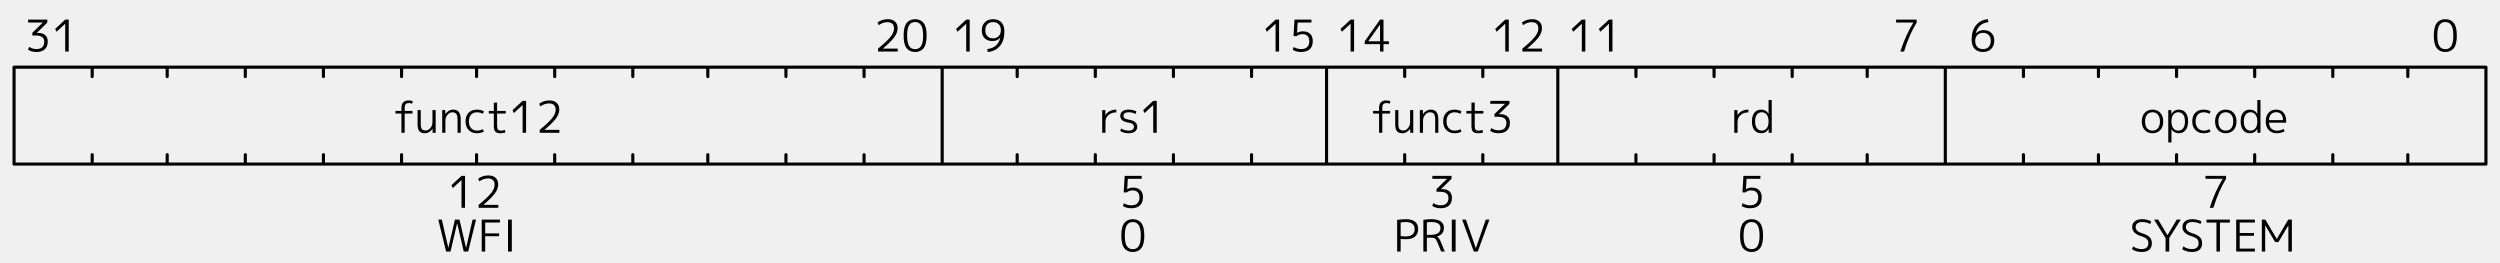
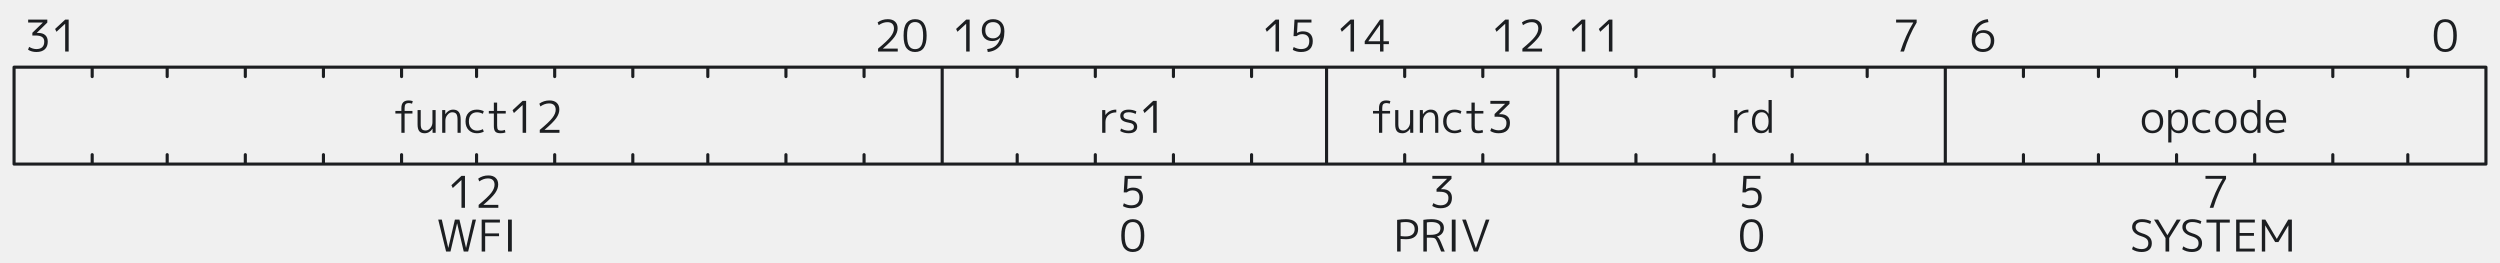
<svg xmlns="http://www.w3.org/2000/svg" width="800" height="84" fill="none">
  <g clip-path="url(#a)">
-     <path stroke="#000" stroke-linecap="round" d="M4.5 21.5h791M4.5 21.5v31M4.5 52.5h791M795.5 21.5v31M770.5 21.5v3M770.5 52.5v-3M746.5 21.5v3M746.5 52.5v-3M721.5 21.5v3M721.5 52.5v-3M696.5 21.5v3M696.5 52.5v-3M671.5 21.5v3M671.5 52.5v-3M647.5 21.5v3M647.5 52.5v-3M622.5 21.5v31M597.5 21.5v3M597.5 52.5v-3M573.5 21.5v3M573.5 52.5v-3M548.5 21.5v3M548.5 52.5v-3M523.5 21.5v3M523.5 52.5v-3M498.5 21.5v31M474.5 21.5v3M474.5 52.5v-3M449.5 21.5v3M449.5 52.5v-3M424.5 21.5v31M400.5 21.5v3M400.5 52.5v-3M375.5 21.5v3M375.5 52.5v-3M350.5 21.5v3M350.5 52.5v-3M325.5 21.5v3M325.5 52.5v-3M301.5 21.5v31M276.5 21.5v3M276.5 52.5v-3M251.5 21.5v3M251.5 52.5v-3M226.5 21.5v3M226.5 52.5v-3M202.5 21.5v3M202.5 52.5v-3M177.5 21.5v3M177.5 52.5v-3M152.5 21.5v3M152.5 52.5v-3M128.5 21.5v3M128.5 52.5v-3M103.5 21.5v3M103.5 52.5v-3M78.5 21.5v3M78.5 52.5v-3M53.5 21.5v3M53.5 52.5v-3M29.5 21.5v3M29.5 52.5v-3" />
-     <path fill="#000" d="M779.783 7.358q.966-1.218 2.716-1.218t2.716 1.218.966 4.032-.966 4.032-2.716 1.218-2.716-1.218-.966-4.032.966-4.032m.784 7.35q.645 1.022 1.932 1.022 1.288 0 1.918-1.022.644-1.036.644-3.318t-.644-3.304q-.63-1.035-1.918-1.036-1.287 0-1.932 1.036-.63 1.022-.63 3.304t.63 3.318M634.541 10.508q-1.077 0-1.778.7-.7.7-.7 1.792 0 1.302.658 2.002.659.7 1.82.7 1.191 0 1.848-.7.658-.7.658-2.002 0-1.148-.686-1.82-.671-.672-1.82-.672m0 6.132q-1.694 0-2.66-1.022-.952-1.021-.952-2.94 0-2.842 1.372-4.578 1.387-1.735 3.808-1.96l.196.938q-3.22.364-4.088 3.626l.014.014q.966-1.078 2.548-1.078 1.554 0 2.464.91.924.896.924 2.45 0 1.665-.994 2.66-.994.98-2.632.98M606.751 6.28h6.58v.938q-2.421 3.976-4.046 9.282h-1.176q1.61-5.068 4.144-9.254v-.028h-5.502zM506.186 16.5V7.624h-.028l-2.758 2.548-.434-.91 3.22-2.982h1.12V16.5zm8.682 0V7.624h-.028l-2.758 2.548-.434-.91 3.22-2.982h1.12V16.5zM481.686 16.5V7.624h-.028l-2.758 2.548-.434-.91 3.22-2.982h1.12V16.5zm8.444-9.408q-1.386 0-2.772.966l-.336-.896q1.428-1.022 3.248-1.022 1.498 0 2.324.77.826.756.826 2.128t-.994 2.772-3.724 3.724v.028h4.76v.938h-6.3v-.938q2.982-2.464 4.046-3.836 1.064-1.386 1.064-2.604 0-.994-.546-1.512t-1.596-.518M432.186 16.5V7.624h-.028l-2.758 2.548-.434-.91 3.22-2.982h1.12V16.5zm9.424-3.29V7.918h-.028l-3.724 5.264v.028zm1.106 0h1.736v.91h-1.736v2.38h-1.106v-2.38h-4.9v-.91l4.9-6.93h1.106zM408.186 16.5V7.624h-.028l-2.758 2.548-.434-.91 3.22-2.982h1.12V16.5zm11.482-9.282h-4.424l-.196 3.304h.028a3.6 3.6 0 0 1 1.862-.49q1.498 0 2.324.812t.826 2.296q0 1.709-.966 2.604-.952.896-2.8.896a5.3 5.3 0 0 1-2.632-.672l.28-.924q1.176.658 2.352.658 2.646 0 2.646-2.562 0-1.078-.574-1.638-.574-.574-1.652-.574-1.106 0-1.834.644h-.98l.308-5.292h5.432zM309.186 16.5V7.624h-.028l-2.758 2.548-.434-.91 3.22-2.982h1.12V16.5zm8.612-10.36q1.708 0 2.66 1.022.952 1.008.952 2.87 0 2.925-1.414 4.648-1.4 1.722-3.906 1.96l-.196-.938q1.708-.181 2.744-1.078 1.036-.91 1.484-2.562l-.014-.014q-.98 1.092-2.548 1.092-1.554 0-2.478-.91-.91-.924-.91-2.52 0-1.624.994-2.59.994-.98 2.632-.98m0 .938q-1.19 0-1.848.686t-.658 1.946q0 1.204.672 1.89.686.672 1.834.672 1.078 0 1.778-.714t.7-1.848q0-1.246-.658-1.932-.658-.7-1.82-.7M283.948 7.092q-1.386 0-2.772.966l-.336-.896q1.428-1.022 3.248-1.022 1.499 0 2.324.77.826.756.826 2.128t-.994 2.772-3.724 3.724v.028h4.76v.938h-6.3v-.938q2.982-2.464 4.046-3.836 1.065-1.386 1.064-2.604 0-.994-.546-1.512t-1.596-.518m6.176.266q.966-1.218 2.716-1.218t2.716 1.218.966 4.032-.966 4.032-2.716 1.218-2.716-1.218-.966-4.032.966-4.032m.784 7.35q.643 1.022 1.932 1.022t1.918-1.022q.644-1.036.644-3.318t-.644-3.304q-.63-1.035-1.918-1.036-1.288 0-1.932 1.036-.63 1.022-.63 3.304t.63 3.318M9.008 6.28h6.132v.938l-3.346 3.29v.028h.42q1.485 0 2.268.714.798.714.798 2.072 0 1.596-.952 2.464-.937.854-2.688.854-1.511 0-2.66-.728l.336-.91q1.176.7 2.324.7 1.233 0 1.876-.602.645-.602.644-1.778 0-.994-.672-1.47-.657-.49-2.114-.49h-1.022v-.868l3.346-3.248v-.028h-4.69zm11.86 10.22V7.624h-.028l-2.758 2.548-.434-.91 3.22-2.982h1.12V16.5zM690.539 36.704q-.63-.784-1.736-.784t-1.75.784q-.63.77-.63 2.156t.63 2.17q.645.77 1.75.77 1.106 0 1.736-.77.644-.784.644-2.17t-.644-2.156m.756 4.914q-.938 1.022-2.492 1.022-1.553 0-2.492-1.022-.938-1.021-.938-2.758 0-1.736.938-2.758.939-1.022 2.492-1.022 1.554 0 2.492 1.022.938 1.021.938 2.758 0 1.736-.938 2.758m5.955 1.022q-1.583 0-2.352-1.274h-.028v4.214h-1.022V35.22h.98l.014 1.232h.028q.77-1.372 2.38-1.372 1.372 0 2.156.98.784.966.784 2.8 0 1.792-.812 2.786-.798.994-2.128.994m1.932-3.78q0-1.428-.574-2.184-.56-.756-1.582-.756a1.91 1.91 0 0 0-1.568.756q-.588.757-.588 2.086v.196q0 1.358.602 2.1.601.742 1.554.742.994 0 1.568-.756.588-.77.588-2.184m6.02-2.926q-1.232 0-1.918.77-.686.756-.686 2.156 0 1.344.714 2.142.728.798 1.89.798.98 0 1.876-.476l.28.826q-1.05.49-2.198.49-1.624 0-2.632-1.022-1.008-1.035-1.008-2.758 0-1.778.966-2.772.966-1.008 2.674-1.008 1.148 0 2.198.49l-.28.854q-.938-.49-1.876-.49m8.785.77q-.63-.784-1.736-.784-1.107 0-1.75.784-.63.77-.63 2.156t.63 2.17q.643.77 1.75.77t1.736-.77q.644-.784.644-2.17t-.644-2.156m.756 4.914q-.939 1.022-2.492 1.022-1.554 0-2.492-1.022-.938-1.021-.938-2.758 0-1.736.938-2.758t2.492-1.022 2.492 1.022.938 2.758-.938 2.758m3.851-4.928q-.574.756-.574 2.17t.588 2.184q.588.756 1.582.756a1.87 1.87 0 0 0 1.54-.742q.602-.742.602-2.1v-.196q0-1.33-.602-2.086-.588-.756-1.54-.756-1.021 0-1.596.77m-1.582 2.17q0-1.834.784-2.8.784-.98 2.156-.98 1.582 0 2.352 1.33h.028V32h1.022v10.5h-.98l-.014-1.232h-.028q-.77 1.372-2.38 1.372-1.344 0-2.142-.98-.798-.994-.798-2.8m9.074.392q.027 1.19.728 1.876.7.686 1.82.686 1.077 0 2.142-.56l.28.798a5.56 5.56 0 0 1-2.52.588q-1.568 0-2.534-1.022-.966-1.021-.966-2.758 0-1.764.896-2.772.91-1.008 2.464-1.008 1.512 0 2.338.966.84.953.84 2.744 0 .181-.028.462zm0-.812h4.48q-.015-1.218-.588-1.876-.574-.658-1.582-.658-1.05 0-1.666.672-.602.659-.644 1.862M554.968 35.22h.994l.028 1.554h.028q1.232-1.695 3.472-1.694v.882q-1.554 0-2.52.854-.952.855-.952 2.212V42.5h-1.05zm7.232 1.47q-.573.756-.574 2.17 0 1.414.588 2.184.588.756 1.582.756a1.87 1.87 0 0 0 1.54-.742q.602-.742.602-2.1v-.196q0-1.33-.602-2.086-.588-.756-1.54-.756-1.022 0-1.596.77m-1.582 2.17q0-1.834.784-2.8.785-.98 2.156-.98 1.583 0 2.352 1.33h.028V32h1.022v10.5h-.98l-.014-1.232h-.028q-.77 1.372-2.38 1.372-1.344 0-2.142-.98-.798-.994-.798-2.8M439.383 35.5h1.918v-.938q0-2.422 2.324-2.422.644 0 1.316.21l-.224.84a2.6 2.6 0 0 0-.994-.21q-.756 0-1.078.364-.308.35-.308 1.218v.938h2.506v.84h-2.506v6.16h-1.036v-6.16h-1.918zm8.095-.28v4.522q0 1.12.364 1.568.379.448 1.246.448.813 0 1.47-.784.672-.784.672-1.862V35.22h1.022v7.28h-.98l-.014-1.302h-.028q-.42.672-1.078 1.064a2.7 2.7 0 0 1-1.4.378q-1.175 0-1.736-.658-.546-.672-.546-2.142v-4.62zm6.869 0h.98l.014 1.302h.028q.42-.672 1.064-1.05.658-.392 1.414-.392 1.232 0 1.82.77.602.756.602 2.408V42.5h-1.008v-4.158q0-1.357-.392-1.876-.392-.532-1.344-.532-.812 0-1.484.812a2.8 2.8 0 0 0-.672 1.862V42.5h-1.022zm11.149.714q-1.232 0-1.918.77-.686.756-.686 2.156 0 1.344.714 2.142.728.798 1.89.798.98 0 1.876-.476l.28.826q-1.05.49-2.198.49-1.624 0-2.632-1.022-1.008-1.035-1.008-2.758 0-1.778.966-2.772.966-1.008 2.674-1.008 1.148 0 2.198.49l-.28.854q-.938-.49-1.876-.49m6.419-3.094v2.66h2.758v.84h-2.758v3.822q0 .98.266 1.316.265.322.994.322.644 0 1.232-.238l.168.826q-.714.252-1.54.252-1.191 0-1.68-.504-.49-.518-.49-1.778V36.34h-1.61v-.84h1.61v-2.66zm4.98-.56h6.132v.938l-3.346 3.29v.028h.42q1.484 0 2.268.714.798.714.798 2.072 0 1.596-.952 2.464-.937.855-2.688.854-1.512 0-2.66-.728l.336-.91q1.176.7 2.324.7 1.232 0 1.876-.602t.644-1.778q0-.995-.672-1.47-.658-.49-2.114-.49h-1.022v-.868l3.346-3.248v-.028h-4.69zM352.701 35.22h.994l.028 1.554h.028q1.233-1.695 3.472-1.694v.882q-1.554 0-2.52.854-.952.855-.952 2.212V42.5h-1.05zm8.479-.14a5.5 5.5 0 0 1 2.464.56l-.224.826a4.9 4.9 0 0 0-2.24-.546q-.813 0-1.246.294a.95.95 0 0 0-.42.826q0 .504.364.798.377.294 1.358.462 1.428.238 2.044.784.63.546.63 1.498 0 .953-.728 1.512-.715.546-2.002.546-1.499 0-2.688-.7l.238-.826a4.7 4.7 0 0 0 2.45.686q.811 0 1.246-.308.434-.322.434-.91 0-.56-.392-.868-.378-.308-1.344-.476-1.386-.238-2.016-.756-.616-.532-.616-1.442 0-.896.7-1.428.713-.532 1.988-.532m7.855 7.42v-8.876h-.028l-2.758 2.548-.434-.91 3.22-2.982h1.12V42.5zM126.542 35.5h1.918v-.938q0-2.422 2.324-2.422.644 0 1.316.21l-.224.84a2.6 2.6 0 0 0-.994-.21q-.756 0-1.078.364-.308.35-.308 1.218v.938h2.506v.84h-2.506v6.16h-1.036v-6.16h-1.918zm8.095-.28v4.522q0 1.12.364 1.568.379.448 1.246.448.813 0 1.47-.784.672-.784.672-1.862V35.22h1.022v7.28h-.98l-.014-1.302h-.028q-.42.672-1.078 1.064a2.7 2.7 0 0 1-1.4.378q-1.175 0-1.736-.658-.546-.672-.546-2.142v-4.62zm6.869 0h.98l.014 1.302h.028q.42-.672 1.064-1.05.658-.392 1.414-.392 1.232 0 1.82.77.602.756.602 2.408V42.5h-1.008v-4.158q0-1.357-.392-1.876-.391-.532-1.344-.532-.812 0-1.484.812a2.8 2.8 0 0 0-.672 1.862V42.5h-1.022zm11.149.714q-1.232 0-1.918.77-.686.756-.686 2.156 0 1.344.714 2.142.728.798 1.89.798.98 0 1.876-.476l.28.826q-1.05.49-2.198.49-1.624 0-2.632-1.022-1.008-1.035-1.008-2.758 0-1.778.966-2.772.966-1.008 2.674-1.008 1.148 0 2.198.49l-.28.854q-.938-.49-1.876-.49m6.419-3.094v2.66h2.758v.84h-2.758v3.822q0 .98.266 1.316.266.322.994.322.644 0 1.232-.238l.168.826a4.6 4.6 0 0 1-1.54.252q-1.19 0-1.68-.504-.49-.518-.49-1.778V36.34h-1.61v-.84h1.61v-2.66zm8.158 9.66v-8.876h-.028l-2.758 2.548-.434-.91 3.22-2.982h1.12V42.5zm8.444-9.408q-1.386 0-2.772.966l-.336-.896q1.428-1.022 3.248-1.022 1.498 0 2.324.77.826.756.826 2.128t-.994 2.772-3.724 3.724v.028h4.76v.938h-6.3v-.938q2.982-2.464 4.046-3.836 1.064-1.386 1.064-2.604 0-.995-.546-1.512-.546-.518-1.596-.518M705.751 56.28h6.58v.938q-2.421 3.976-4.046 9.282h-1.176q1.61-5.068 4.144-9.254v-.028h-5.502zM685.433 71.05q-.966 0-1.498.434-.532.42-.532 1.176 0 1.358 1.988 1.96 1.736.504 2.464 1.26.742.756.742 1.96 0 1.357-.854 2.086-.84.714-2.408.714-1.736 0-3.08-.882l.336-.924a4.6 4.6 0 0 0 2.744.868q1.036 0 1.582-.476.56-.476.56-1.386 0-.84-.476-1.33-.462-.504-1.638-.868-3.066-.91-3.066-2.982 0-1.148.826-1.834.84-.686 2.31-.686a6.65 6.65 0 0 1 2.94.658l-.28.868a5.8 5.8 0 0 0-2.66-.616m5.183-.77 2.954 4.956h.028l2.968-4.956h1.274l-3.682 5.894V80.5h-1.176v-4.326L689.3 70.28zm10.895.77q-.966 0-1.498.434-.532.42-.532 1.176 0 1.358 1.988 1.96 1.736.504 2.464 1.26.742.756.742 1.96 0 1.357-.854 2.086-.84.714-2.408.714-1.736 0-3.08-.882l.336-.924a4.6 4.6 0 0 0 2.744.868q1.036 0 1.582-.476.56-.476.56-1.386 0-.84-.476-1.33-.462-.504-1.638-.868-3.066-.91-3.066-2.982 0-1.148.826-1.834.84-.686 2.31-.686a6.65 6.65 0 0 1 2.94.658l-.28.868a5.8 5.8 0 0 0-2.66-.616m4.574-.77h7.462v.952h-3.164V80.5h-1.12v-9.268h-3.178zm10.617.938v3.332h4.578v.896h-4.578v4.116h4.858v.938h-5.978V70.28h5.978v.938zm7.083 9.282V70.28h1.134l3.64 6.16h.028l3.64-6.16h1.176V80.5h-1.12v-8.344h-.028l-3.164 5.306h-1.036l-3.164-5.306h-.028V80.5zM563.327 57.218h-4.424l-.196 3.304h.028a3.6 3.6 0 0 1 1.862-.49q1.499 0 2.324.812.826.812.826 2.296 0 1.709-.966 2.604-.952.896-2.8.896a5.3 5.3 0 0 1-2.632-.672l.28-.924q1.176.658 2.352.658 2.646 0 2.646-2.562 0-1.079-.574-1.638-.573-.574-1.652-.574-1.105 0-1.834.644h-.98l.308-5.292h5.432zM557.783 71.358q.966-1.218 2.716-1.218t2.716 1.218.966 4.032-.966 4.032-2.716 1.218-2.716-1.218-.966-4.032.966-4.032m.784 7.35q.645 1.022 1.932 1.022 1.288 0 1.918-1.022.644-1.036.644-3.318t-.644-3.304q-.63-1.036-1.918-1.036t-1.932 1.036q-.63 1.022-.63 3.304t.63 3.318M458.349 56.28h6.132v.938l-3.346 3.29v.028h.42q1.485 0 2.268.714.798.714.798 2.072 0 1.596-.952 2.464-.937.855-2.688.854-1.511 0-2.66-.728l.336-.91q1.176.7 2.324.7 1.233 0 1.876-.602.645-.602.644-1.778 0-.994-.672-1.47-.657-.49-2.114-.49h-1.022v-.868l3.346-3.248v-.028h-4.69zM447.084 70.364q1.456-.225 2.842-.224 1.903 0 2.884.812.993.798.994 2.296 0 1.624-.994 2.464t-2.884.84q-.924 0-1.722-.084V80.5h-1.12zm1.12 5.18q.812.112 1.638.112 1.385 0 2.114-.602.741-.601.742-1.722 0-1.12-.728-1.694-.715-.588-2.128-.588a10 10 0 0 0-1.638.14zm7.274 4.956V70.35q1.218-.21 2.618-.21 1.96 0 2.954.728 1.008.714 1.008 2.044 0 1.065-.574 1.778t-1.624.98v.028q.63.335 1.246 1.82l1.232 2.982h-1.162l-1.204-2.954q-.42-1.008-.798-1.246-.364-.252-1.456-.252h-1.12V80.5zm1.12-5.348h1.12q1.666 0 2.45-.532.784-.546.784-1.61 0-1.96-2.954-1.96-.742 0-1.4.126zm7.982 5.348V70.28h1.218V80.5zm4.513-10.22 3.164 9.114h.028l3.164-9.114h1.162l-3.724 10.22h-1.26l-3.738-10.22zM365.327 57.218h-4.424l-.196 3.304h.028a3.6 3.6 0 0 1 1.862-.49q1.499 0 2.324.812.826.812.826 2.296 0 1.709-.966 2.604-.951.896-2.8.896a5.3 5.3 0 0 1-2.632-.672l.28-.924q1.176.658 2.352.658 2.646 0 2.646-2.562 0-1.079-.574-1.638-.573-.574-1.652-.574-1.105 0-1.834.644h-.98l.308-5.292h5.432zM359.783 71.358q.966-1.218 2.716-1.218t2.716 1.218.966 4.032-.966 4.032-2.716 1.218-2.716-1.218-.966-4.032.966-4.032m.784 7.35q.645 1.022 1.932 1.022 1.288 0 1.918-1.022.645-1.036.644-3.318 0-2.282-.644-3.304-.63-1.036-1.918-1.036t-1.932 1.036q-.63 1.022-.63 3.304t.63 3.318M147.686 66.5v-8.876h-.028l-2.758 2.548-.434-.91 3.22-2.982h1.12V66.5zm8.444-9.408q-1.386 0-2.772.966l-.336-.896q1.428-1.022 3.248-1.022 1.498 0 2.324.77.826.756.826 2.128t-.994 2.772-3.724 3.724v.028h4.76v.938h-6.3v-.938q2.982-2.464 4.046-3.836 1.064-1.386 1.064-2.604 0-.994-.546-1.512t-1.596-.518M141.392 70.28l2.058 9.016h.028l2.1-9.016h1.456l2.1 9.016h.028l2.058-9.016h1.106L149.82 80.5h-1.414l-2.1-9.016h-.028l-2.114 9.016h-1.4l-2.52-10.22zm18.594.938h-4.718v3.472h4.438v.896h-4.438V80.5h-1.12V70.28h5.838zm2.58 9.282V70.28h1.218V80.5z" />
+     <path stroke="#1C1E21" stroke-linecap="round" d="M4.5 21.5h791M4.5 21.5v31M4.5 52.5h791M795.5 21.5v31M770.5 21.5v3M770.5 52.5v-3M746.5 21.5v3M746.5 52.5v-3M721.5 21.5v3M721.5 52.5v-3M696.5 21.5v3M696.5 52.5v-3M671.5 21.5v3M671.5 52.5v-3M647.5 21.5v3M647.5 52.5v-3M622.5 21.5v31M597.5 21.5v3M597.5 52.5v-3M573.5 21.5v3M573.5 52.5v-3M548.5 21.5v3M548.5 52.5v-3M523.5 21.5v3M523.5 52.5v-3M498.5 21.5v31M474.5 21.5v3M474.5 52.5v-3M449.5 21.5v3M449.5 52.5v-3M424.5 21.5v31M400.5 21.5v3M400.5 52.5v-3M375.5 21.5v3M375.5 52.5v-3M350.5 21.5v3M350.5 52.5v-3M325.5 21.5v3M325.5 52.5v-3M301.5 21.5v31M276.5 21.5v3M276.5 52.5v-3M251.5 21.5v3M251.5 52.5v-3M226.5 21.5v3M226.5 52.5v-3M202.5 21.5v3M202.5 52.5v-3M177.5 21.5v3M177.5 52.5v-3M152.5 21.5v3M152.5 52.5v-3M128.5 21.5v3M128.5 52.5v-3M103.5 21.5v3M103.5 52.5v-3M78.5 21.5v3M78.5 52.5v-3M53.5 21.5v3M53.5 52.5v-3M29.5 21.5v3M29.5 52.5v-3" />
+     <path fill="#1C1E21" d="M782.485 6.14q3.696 0 3.696 5.25t-3.696 5.25q-1.75 0-2.716-1.218t-.966-4.032.966-4.032 2.716-1.218m-1.932 8.568q.645 1.022 1.932 1.022 1.288 0 1.932-1.022.644-1.036.644-3.318t-.644-3.304q-.644-1.035-1.932-1.036-1.287 0-1.932 1.036-.63 1.022-.63 3.304t.63 3.318M634.541 10.508q-1.077 0-1.778.7-.7.7-.7 1.792 0 1.302.658 2.002.659.7 1.82.7 1.191 0 1.848-.7.658-.7.658-2.002 0-1.148-.686-1.82-.671-.672-1.82-.672m0 6.132q-1.694 0-2.66-1.022-.952-1.021-.952-2.94 0-2.842 1.372-4.578 1.387-1.735 3.808-1.96l.196.938q-3.22.364-4.088 3.626l.014.014q.966-1.078 2.548-1.078 1.554 0 2.464.91.924.896.924 2.45 0 1.665-.994 2.66-.994.98-2.632.98M606.751 6.28h6.58v.938q-2.45 4.018-4.06 9.282h-1.162q1.625-5.11 4.13-9.254v-.028h-5.488zM506.172 16.5V7.624h-.028l-2.758 2.548-.434-.91 3.22-2.982h1.12V16.5zm8.682 0V7.624h-.028l-2.758 2.548-.434-.91 3.22-2.982h1.12V16.5zM481.672 16.5V7.624h-.028l-2.758 2.548-.434-.91 3.22-2.982h1.12V16.5zm8.458-9.408q-1.386 0-2.772.966l-.336-.896q1.428-1.022 3.248-1.022 1.498 0 2.324.77.826.756.826 2.128t-.994 2.772-3.724 3.724v.028h4.76v.938h-6.3v-.938q2.982-2.464 4.032-3.836 1.064-1.386 1.064-2.604 0-.994-.546-1.512-.532-.518-1.582-.518M432.172 16.5V7.624h-.028l-2.758 2.548-.434-.91 3.22-2.982h1.12V16.5zm9.438-3.29V7.918h-.028l-3.724 5.264v.028zm1.106 0h1.736v.91h-1.736v2.38h-1.106v-2.38h-4.9v-.91l4.9-6.93h1.106zM408.172 16.5V7.624h-.028l-2.758 2.548-.434-.91 3.22-2.982h1.12V16.5zm11.496-9.282h-4.424l-.196 3.304h.028a3.6 3.6 0 0 1 1.862-.49q1.498 0 2.324.812t.826 2.296q0 1.709-.966 2.604-.952.896-2.8.896a5.3 5.3 0 0 1-2.632-.672l.28-.924q1.176.658 2.352.658 2.646 0 2.646-2.562 0-1.078-.574-1.638-.574-.574-1.652-.574-1.106 0-1.834.644h-.98l.308-5.292h5.432zM309.172 16.5V7.624h-.028l-2.758 2.548-.434-.91 3.22-2.982h1.12V16.5zm8.612-10.36q1.708 0 2.66 1.022.966 1.008.966 2.87 0 2.925-1.414 4.648-1.4 1.722-3.906 1.96l-.196-.938q1.708-.181 2.744-1.078 1.036-.91 1.484-2.562l-.028-.014q-.98 1.092-2.548 1.092-1.554 0-2.464-.91-.91-.924-.91-2.52 0-1.624.98-2.59.994-.98 2.632-.98m0 .938q-1.19 0-1.848.686-.644.686-.644 1.946 0 1.204.672 1.89.672.672 1.82.672 1.078 0 1.778-.714t.7-1.848q0-1.246-.658-1.932-.658-.7-1.82-.7M283.948 7.092q-1.386 0-2.772.966l-.336-.896q1.428-1.022 3.248-1.022 1.499 0 2.324.77.826.756.826 2.128t-.994 2.772-3.724 3.724v.028h4.76v.938h-6.3v-.938q2.982-2.464 4.032-3.836 1.065-1.386 1.064-2.604 0-.994-.546-1.512-.531-.518-1.582-.518m8.878-.952q3.696 0 3.696 5.25t-3.696 5.25q-1.75 0-2.716-1.218t-.966-4.032.966-4.032 2.716-1.218m-1.932 8.568q.643 1.022 1.932 1.022t1.932-1.022q.644-1.036.644-3.318t-.644-3.304q-.643-1.035-1.932-1.036-1.288 0-1.932 1.036-.63 1.022-.63 3.304t.63 3.318M9.008 6.28h6.132v.938l-3.36 3.29v.028h.434q1.485 0 2.268.714.798.714.798 2.072 0 1.596-.952 2.464-.937.854-2.688.854-1.511 0-2.66-.728l.336-.91q1.176.7 2.324.7 1.233 0 1.876-.602.645-.602.644-1.778 0-.994-.672-1.47-.657-.49-2.114-.49h-1.022v-.868l3.346-3.248v-.028h-4.69zM20.854 16.5V7.624h-.028l-2.758 2.548-.434-.91 3.22-2.982h1.12V16.5zM690.526 36.704q-.63-.784-1.736-.784-1.107 0-1.75.784-.63.77-.63 2.156t.63 2.17q.643.77 1.75.77t1.736-.77q.644-.784.644-2.17t-.644-2.156m.756 4.914q-.938 1.022-2.492 1.022t-2.492-1.022-.938-2.758.938-2.758 2.492-1.022 2.492 1.022.938 2.758-.938 2.758m5.954 1.022q-1.581 0-2.352-1.274h-.028v4.214h-1.022V35.22h.98l.014 1.232h.028q.77-1.372 2.38-1.372 1.373 0 2.156.98.784.966.784 2.8 0 1.792-.812 2.786-.798.994-2.128.994m1.932-3.78q0-1.428-.574-2.184-.56-.756-1.582-.756-.966 0-1.568.756-.588.757-.588 2.086v.196q0 1.358.602 2.1.603.742 1.554.742.995 0 1.568-.756.588-.77.588-2.184m6.02-2.926q-1.231 0-1.918.77-.686.756-.686 2.156 0 1.344.714 2.142.729.798 1.89.798.98 0 1.876-.476l.28.826q-1.05.49-2.198.49-1.623 0-2.632-1.022-1.008-1.035-1.008-2.758 0-1.778.966-2.772.966-1.008 2.674-1.008 1.149 0 2.198.49l-.28.854q-.937-.49-1.876-.49m8.799.77q-.63-.784-1.736-.784-1.107 0-1.75.784-.63.77-.63 2.156t.63 2.17q.643.77 1.75.77t1.736-.77q.644-.784.644-2.17t-.644-2.156m.756 4.914q-.939 1.022-2.492 1.022-1.554 0-2.492-1.022-.938-1.021-.938-2.758 0-1.736.938-2.758t2.492-1.022 2.492 1.022.938 2.758-.938 2.758m3.851-4.928q-.574.756-.574 2.17t.588 2.184q.588.756 1.582.756a1.87 1.87 0 0 0 1.54-.742q.602-.742.602-2.1v-.196q0-1.33-.602-2.086-.588-.756-1.54-.756-1.021 0-1.596.77m-1.582 2.17q0-1.834.784-2.8.784-.98 2.156-.98 1.582 0 2.352 1.33h.028V32h1.022v10.5h-.98l-.014-1.232h-.028q-.77 1.372-2.38 1.372-1.344 0-2.142-.98-.798-.994-.798-2.8m9.074.392q.027 1.19.728 1.876.7.686 1.82.686 1.077 0 2.142-.56l.28.798a5.56 5.56 0 0 1-2.52.588q-1.568 0-2.534-1.022-.966-1.021-.966-2.758 0-1.764.896-2.772.91-1.008 2.464-1.008 1.512 0 2.338.966.84.953.84 2.744 0 .181-.028.462zm0-.812h4.48q-.015-1.218-.588-1.876-.574-.658-1.582-.658-1.05 0-1.666.672-.602.659-.644 1.862M554.968 35.22h.994l.028 1.554h.028q1.232-1.695 3.472-1.694v.882q-1.554 0-2.52.854-.952.855-.952 2.212V42.5h-1.05zm7.232 1.47q-.573.756-.574 2.17 0 1.414.588 2.184.588.756 1.582.756a1.87 1.87 0 0 0 1.54-.742q.602-.742.602-2.1v-.196q0-1.33-.602-2.086-.588-.756-1.54-.756-1.022 0-1.596.77m-1.582 2.17q0-1.834.784-2.8.785-.98 2.156-.98 1.583 0 2.352 1.33h.028V32h1.022v10.5h-.98l-.014-1.232h-.028q-.77 1.372-2.38 1.372-1.344 0-2.142-.98-.798-.994-.798-2.8M439.363 35.5h1.918v-.938q0-2.422 2.324-2.422a4.4 4.4 0 0 1 1.316.21l-.224.84a2.7 2.7 0 0 0-.994-.21q-.757 0-1.078.364-.308.35-.308 1.218v.938h2.506v.84h-2.506v6.16h-1.036v-6.16h-1.918zm8.108-.28v4.522q0 1.12.364 1.568.379.448 1.246.448.813 0 1.47-.784.672-.784.672-1.862V35.22h1.022v7.28h-.98l-.014-1.302h-.028q-.42.672-1.078 1.064a2.7 2.7 0 0 1-1.4.378q-1.176 0-1.736-.658-.546-.672-.546-2.142v-4.62zm6.869 0h.98l.014 1.302h.028q.42-.672 1.064-1.05.658-.392 1.414-.392 1.232 0 1.82.77.602.756.602 2.408V42.5h-1.008v-4.158q0-1.357-.392-1.876-.392-.532-1.344-.532-.812 0-1.484.812a2.8 2.8 0 0 0-.672 1.862V42.5h-1.022zm11.149.714q-1.232 0-1.918.77-.686.756-.686 2.156 0 1.344.714 2.142.728.798 1.89.798.98 0 1.876-.476l.28.826q-1.05.49-2.198.49-1.624 0-2.632-1.022-1.008-1.035-1.008-2.758 0-1.778.966-2.772.966-1.008 2.674-1.008 1.148 0 2.198.49l-.28.854q-.938-.49-1.876-.49m6.433-3.094v2.66h2.758v.84h-2.758v3.822q0 .98.266 1.316.265.322.994.322.644 0 1.232-.238l.168.826q-.715.252-1.54.252-1.191 0-1.68-.504-.49-.518-.49-1.778V36.34h-1.61v-.84h1.61v-2.66zm4.994-.56h6.132v.938l-3.36 3.29v.028h.434q1.483 0 2.268.714.798.714.798 2.072 0 1.596-.952 2.464-.939.855-2.688.854-1.512 0-2.66-.728l.336-.91q1.175.7 2.324.7 1.231 0 1.876-.602t.644-1.778q0-.995-.672-1.47-.659-.49-2.114-.49h-1.022v-.868l3.346-3.248v-.028h-4.69zM352.695 35.22h.994l.028 1.554h.028q1.231-1.695 3.472-1.694v.882q-1.554 0-2.52.854-.952.855-.952 2.212V42.5h-1.05zm8.478-.14q1.33 0 2.464.56l-.224.826a4.9 4.9 0 0 0-2.24-.546q-.812 0-1.246.294a.95.95 0 0 0-.42.826q0 .504.364.798.378.294 1.358.462 1.428.238 2.044.784.63.546.63 1.498 0 .953-.728 1.512-.714.546-2.002.546-1.499 0-2.688-.7l.238-.826a4.7 4.7 0 0 0 2.45.686q.812 0 1.246-.308.434-.322.434-.91 0-.56-.392-.868-.378-.308-1.344-.476-1.386-.238-2.016-.756-.616-.532-.616-1.442 0-.896.7-1.428.714-.532 1.988-.532m7.855 7.42v-8.876H369l-2.758 2.548-.434-.91 3.22-2.982h1.12V42.5zM126.522 35.5h1.918v-.938q0-2.422 2.324-2.422a4.4 4.4 0 0 1 1.316.21l-.224.84a2.6 2.6 0 0 0-.994-.21q-.756 0-1.078.364-.308.35-.308 1.218v.938h2.506v.84h-2.506v6.16h-1.036v-6.16h-1.918zm8.109-.28v4.522q0 1.12.364 1.568.378.448 1.246.448.811 0 1.47-.784.672-.784.672-1.862V35.22h1.022v7.28h-.98l-.014-1.302h-.028q-.42.672-1.078 1.064-.644.378-1.4.378-1.176 0-1.736-.658-.546-.672-.546-2.142v-4.62zm6.868 0h.98l.014 1.302h.028q.42-.672 1.064-1.05.658-.392 1.414-.392 1.232 0 1.82.77.602.756.602 2.408V42.5h-1.008v-4.158q0-1.357-.392-1.876-.392-.532-1.344-.532-.812 0-1.484.812a2.8 2.8 0 0 0-.672 1.862V42.5h-1.022zm11.149.714q-1.231 0-1.918.77-.686.756-.686 2.156 0 1.344.714 2.142.729.798 1.89.798.98 0 1.876-.476l.28.826q-1.05.49-2.198.49-1.623 0-2.632-1.022-1.008-1.035-1.008-2.758 0-1.778.966-2.772.966-1.008 2.674-1.008 1.148 0 2.198.49l-.28.854q-.937-.49-1.876-.49m6.433-3.094v2.66h2.758v.84h-2.758v3.822q0 .98.266 1.316.265.322.994.322.644 0 1.232-.238l.168.826q-.714.252-1.54.252-1.191 0-1.68-.504-.49-.518-.49-1.778V36.34h-1.61v-.84h1.61v-2.66zm8.158 9.66v-8.876h-.028l-2.758 2.548-.434-.91 3.22-2.982h1.12V42.5zm8.457-9.408q-1.386 0-2.772.966l-.336-.896q1.428-1.022 3.248-1.022 1.499 0 2.324.77.826.756.826 2.128t-.994 2.772q-.993 1.4-3.724 3.724v.028h4.76v.938h-6.3v-.938q2.982-2.464 4.032-3.836 1.065-1.386 1.064-2.604 0-.995-.546-1.512-.532-.518-1.582-.518M705.751 56.28h6.58v.938q-2.45 4.019-4.06 9.282h-1.162q1.625-5.11 4.13-9.254v-.028h-5.488zM685.419 71.05q-.966 0-1.498.434-.532.42-.532 1.176 0 1.358 1.988 1.96 1.737.504 2.464 1.26.742.756.742 1.96 0 1.357-.854 2.086-.84.714-2.408.714-1.736 0-3.08-.882l.336-.924a4.6 4.6 0 0 0 2.744.868q1.036 0 1.582-.476.56-.476.56-1.386 0-.84-.476-1.33-.462-.504-1.638-.868-3.066-.91-3.066-2.982 0-1.148.826-1.834.84-.686 2.31-.686a6.65 6.65 0 0 1 2.94.658l-.28.868a5.8 5.8 0 0 0-2.66-.616m5.183-.77 2.954 4.956h.028l2.968-4.956h1.274l-3.682 5.894V80.5h-1.176v-4.326l-3.682-5.894zm10.895.77q-.966 0-1.498.434-.532.42-.532 1.176 0 1.358 1.988 1.96 1.737.504 2.464 1.26.742.756.742 1.96 0 1.357-.854 2.086-.84.714-2.408.714-1.736 0-3.08-.882l.336-.924a4.6 4.6 0 0 0 2.744.868q1.036 0 1.582-.476.56-.476.56-1.386 0-.84-.476-1.33-.462-.504-1.638-.868-3.066-.91-3.066-2.982 0-1.148.826-1.834.84-.686 2.31-.686a6.65 6.65 0 0 1 2.94.658l-.28.868a5.8 5.8 0 0 0-2.66-.616m4.574-.77h7.462v.952h-3.164V80.5h-1.12v-9.268h-3.178zm10.617.938v3.332h4.578v.896h-4.578v4.116h4.858v.938h-5.978V70.28h5.978v.938zm7.097 9.282V70.28h1.134l3.64 6.16h.028l3.64-6.16h1.176V80.5h-1.12v-8.344h-.028l-3.164 5.306h-1.036l-3.164-5.306h-.028V80.5zM563.327 57.218h-4.424l-.196 3.304h.028a3.6 3.6 0 0 1 1.862-.49q1.499 0 2.324.812.826.812.826 2.296 0 1.709-.966 2.604-.952.896-2.8.896a5.3 5.3 0 0 1-2.632-.672l.28-.924q1.176.658 2.352.658 2.646 0 2.646-2.562 0-1.079-.574-1.638-.573-.574-1.652-.574-1.105 0-1.834.644h-.98l.308-5.292h5.432zM560.485 70.14q3.696 0 3.696 5.25t-3.696 5.25q-1.75 0-2.716-1.218t-.966-4.032.966-4.032 2.716-1.218m-1.932 8.568q.645 1.022 1.932 1.022 1.288 0 1.932-1.022.644-1.036.644-3.318t-.644-3.304q-.644-1.036-1.932-1.036t-1.932 1.036q-.63 1.022-.63 3.304t.63 3.318M458.349 56.28h6.132v.938l-3.36 3.29v.028h.434q1.485 0 2.268.714.798.714.798 2.072 0 1.596-.952 2.464-.937.855-2.688.854-1.511 0-2.66-.728l.336-.91q1.176.7 2.324.7 1.233 0 1.876-.602.645-.602.644-1.778 0-.994-.672-1.47-.657-.49-2.114-.49h-1.022v-.868l3.346-3.248v-.028h-4.69zM447.077 70.364q1.456-.225 2.842-.224 1.903 0 2.884.812.994.798.994 2.296 0 1.624-.994 2.464t-2.884.84q-.924 0-1.722-.084V80.5h-1.12zm1.12 5.18q.811.112 1.638.112 1.385 0 2.114-.602.742-.601.742-1.722t-.728-1.694q-.714-.588-2.128-.588a10 10 0 0 0-1.638.14zm7.274 4.956V70.35q1.218-.21 2.618-.21 1.96 0 2.954.728 1.008.714 1.008 2.044 0 1.065-.574 1.778-.573.714-1.624.98v.028q.63.335 1.246 1.82l1.232 2.982h-1.162l-1.204-2.954q-.42-1.008-.798-1.246-.363-.252-1.456-.252h-1.12V80.5zm1.12-5.348h1.12q1.667 0 2.45-.532.784-.546.784-1.61 0-1.96-2.954-1.96-.741 0-1.4.126zm7.982 5.348V70.28h1.218V80.5zm4.527-10.22 3.164 9.114h.028l3.164-9.114h1.162l-3.724 10.22h-1.26l-3.738-10.22zM365.327 57.218h-4.424l-.196 3.304h.028a3.6 3.6 0 0 1 1.862-.49q1.499 0 2.324.812.826.812.826 2.296 0 1.709-.966 2.604-.951.896-2.8.896a5.3 5.3 0 0 1-2.632-.672l.28-.924q1.176.658 2.352.658 2.646 0 2.646-2.562 0-1.079-.574-1.638-.573-.574-1.652-.574-1.105 0-1.834.644h-.98l.308-5.292h5.432zM362.485 70.14q3.696 0 3.696 5.25t-3.696 5.25q-1.75 0-2.716-1.218t-.966-4.032.966-4.032 2.716-1.218m-1.932 8.568q.645 1.022 1.932 1.022 1.288 0 1.932-1.022.645-1.036.644-3.318 0-2.282-.644-3.304-.643-1.036-1.932-1.036-1.287 0-1.932 1.036-.63 1.022-.63 3.304t.63 3.318M147.672 66.5v-8.876h-.028l-2.758 2.548-.434-.91 3.22-2.982h1.12V66.5zm8.458-9.408q-1.386 0-2.772.966l-.336-.896q1.428-1.022 3.248-1.022 1.498 0 2.324.77.826.756.826 2.128t-.994 2.772-3.724 3.724v.028h4.76v.938h-6.3v-.938q2.982-2.464 4.032-3.836 1.064-1.386 1.064-2.604 0-.994-.546-1.512-.532-.518-1.582-.518M141.379 70.28l2.058 9.016h.028l2.1-9.016h1.456l2.1 9.016h.028l2.058-9.016h1.106l-2.506 10.22h-1.414l-2.1-9.016h-.028l-2.114 9.016h-1.4l-2.52-10.22zm18.593.938h-4.718v3.472h4.438v.896h-4.438V80.5h-1.12V70.28h5.838zm2.594 9.282V70.28h1.218V80.5z" />
  </g>
  <defs>
    <clipPath id="a">
      <path fill="#fff" d="M0 0h800v84H0z" />
    </clipPath>
  </defs>
</svg>
